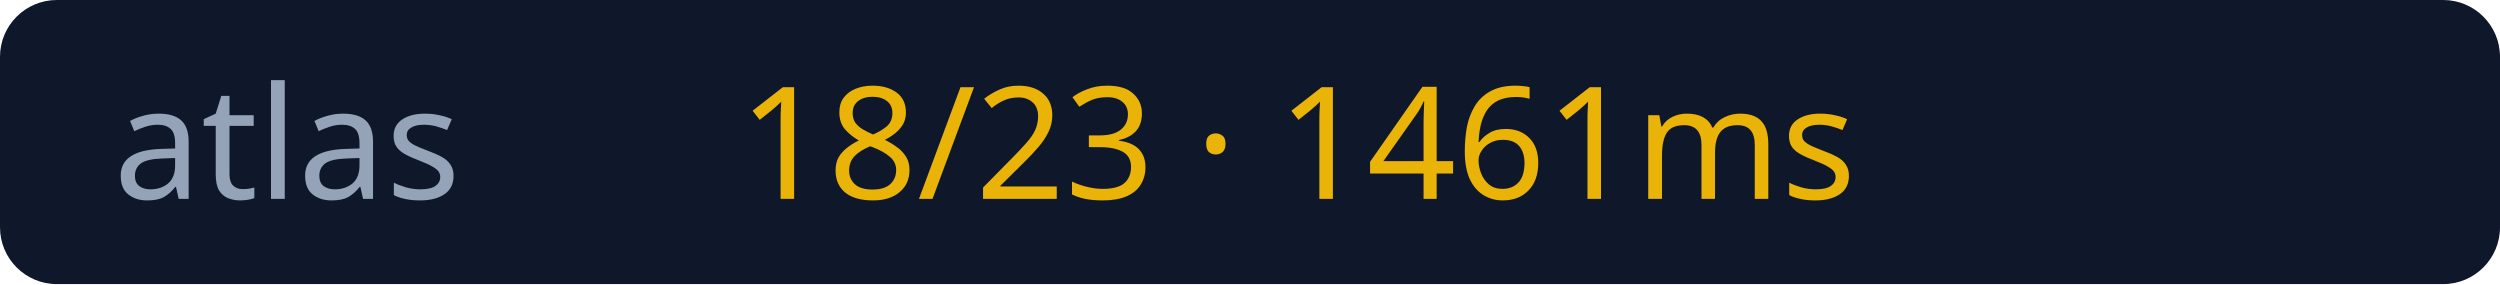
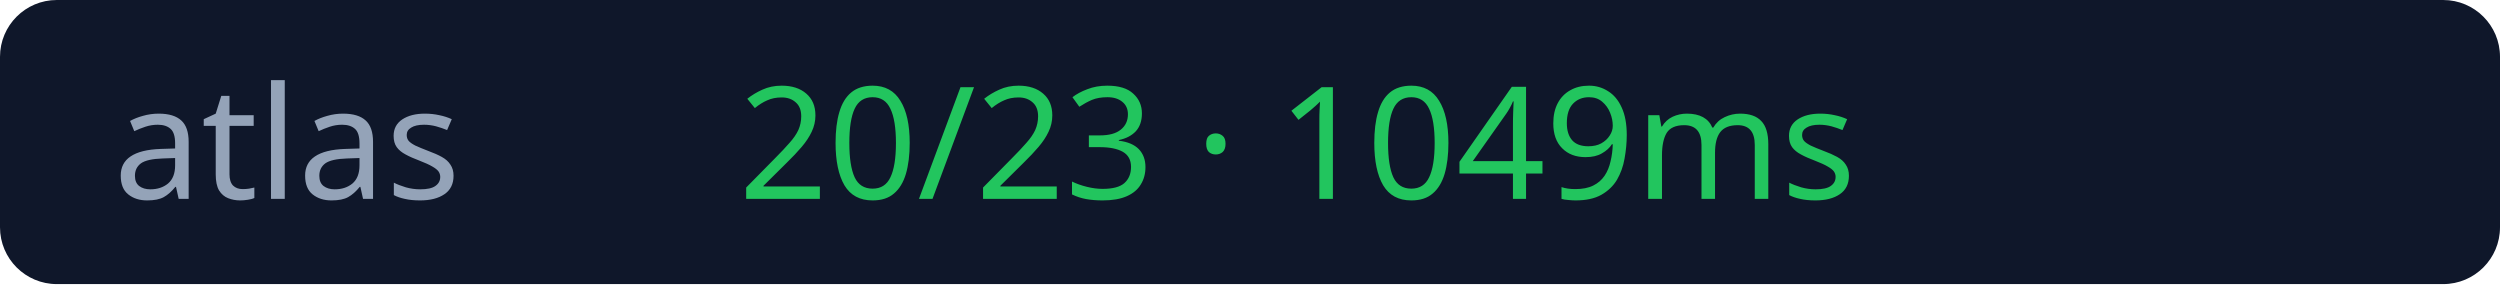
<svg xmlns="http://www.w3.org/2000/svg" width="176" height="20">
  <rect width="176" height="20" rx="4" fill="#0f172a" />
  <text x="8" y="14" fill="#94a3b8" font-size="11" font-family="Verdana">atlas</text>
-   <text x="52" y="14" fill="#eab308" font-size="11" font-family="Verdana">18/23 · 1461ms</text>
+   <text x="52" y="14" fill="#22c55e" font-size="11" font-family="Verdana">20/23 · 1049ms</text>
</svg>
